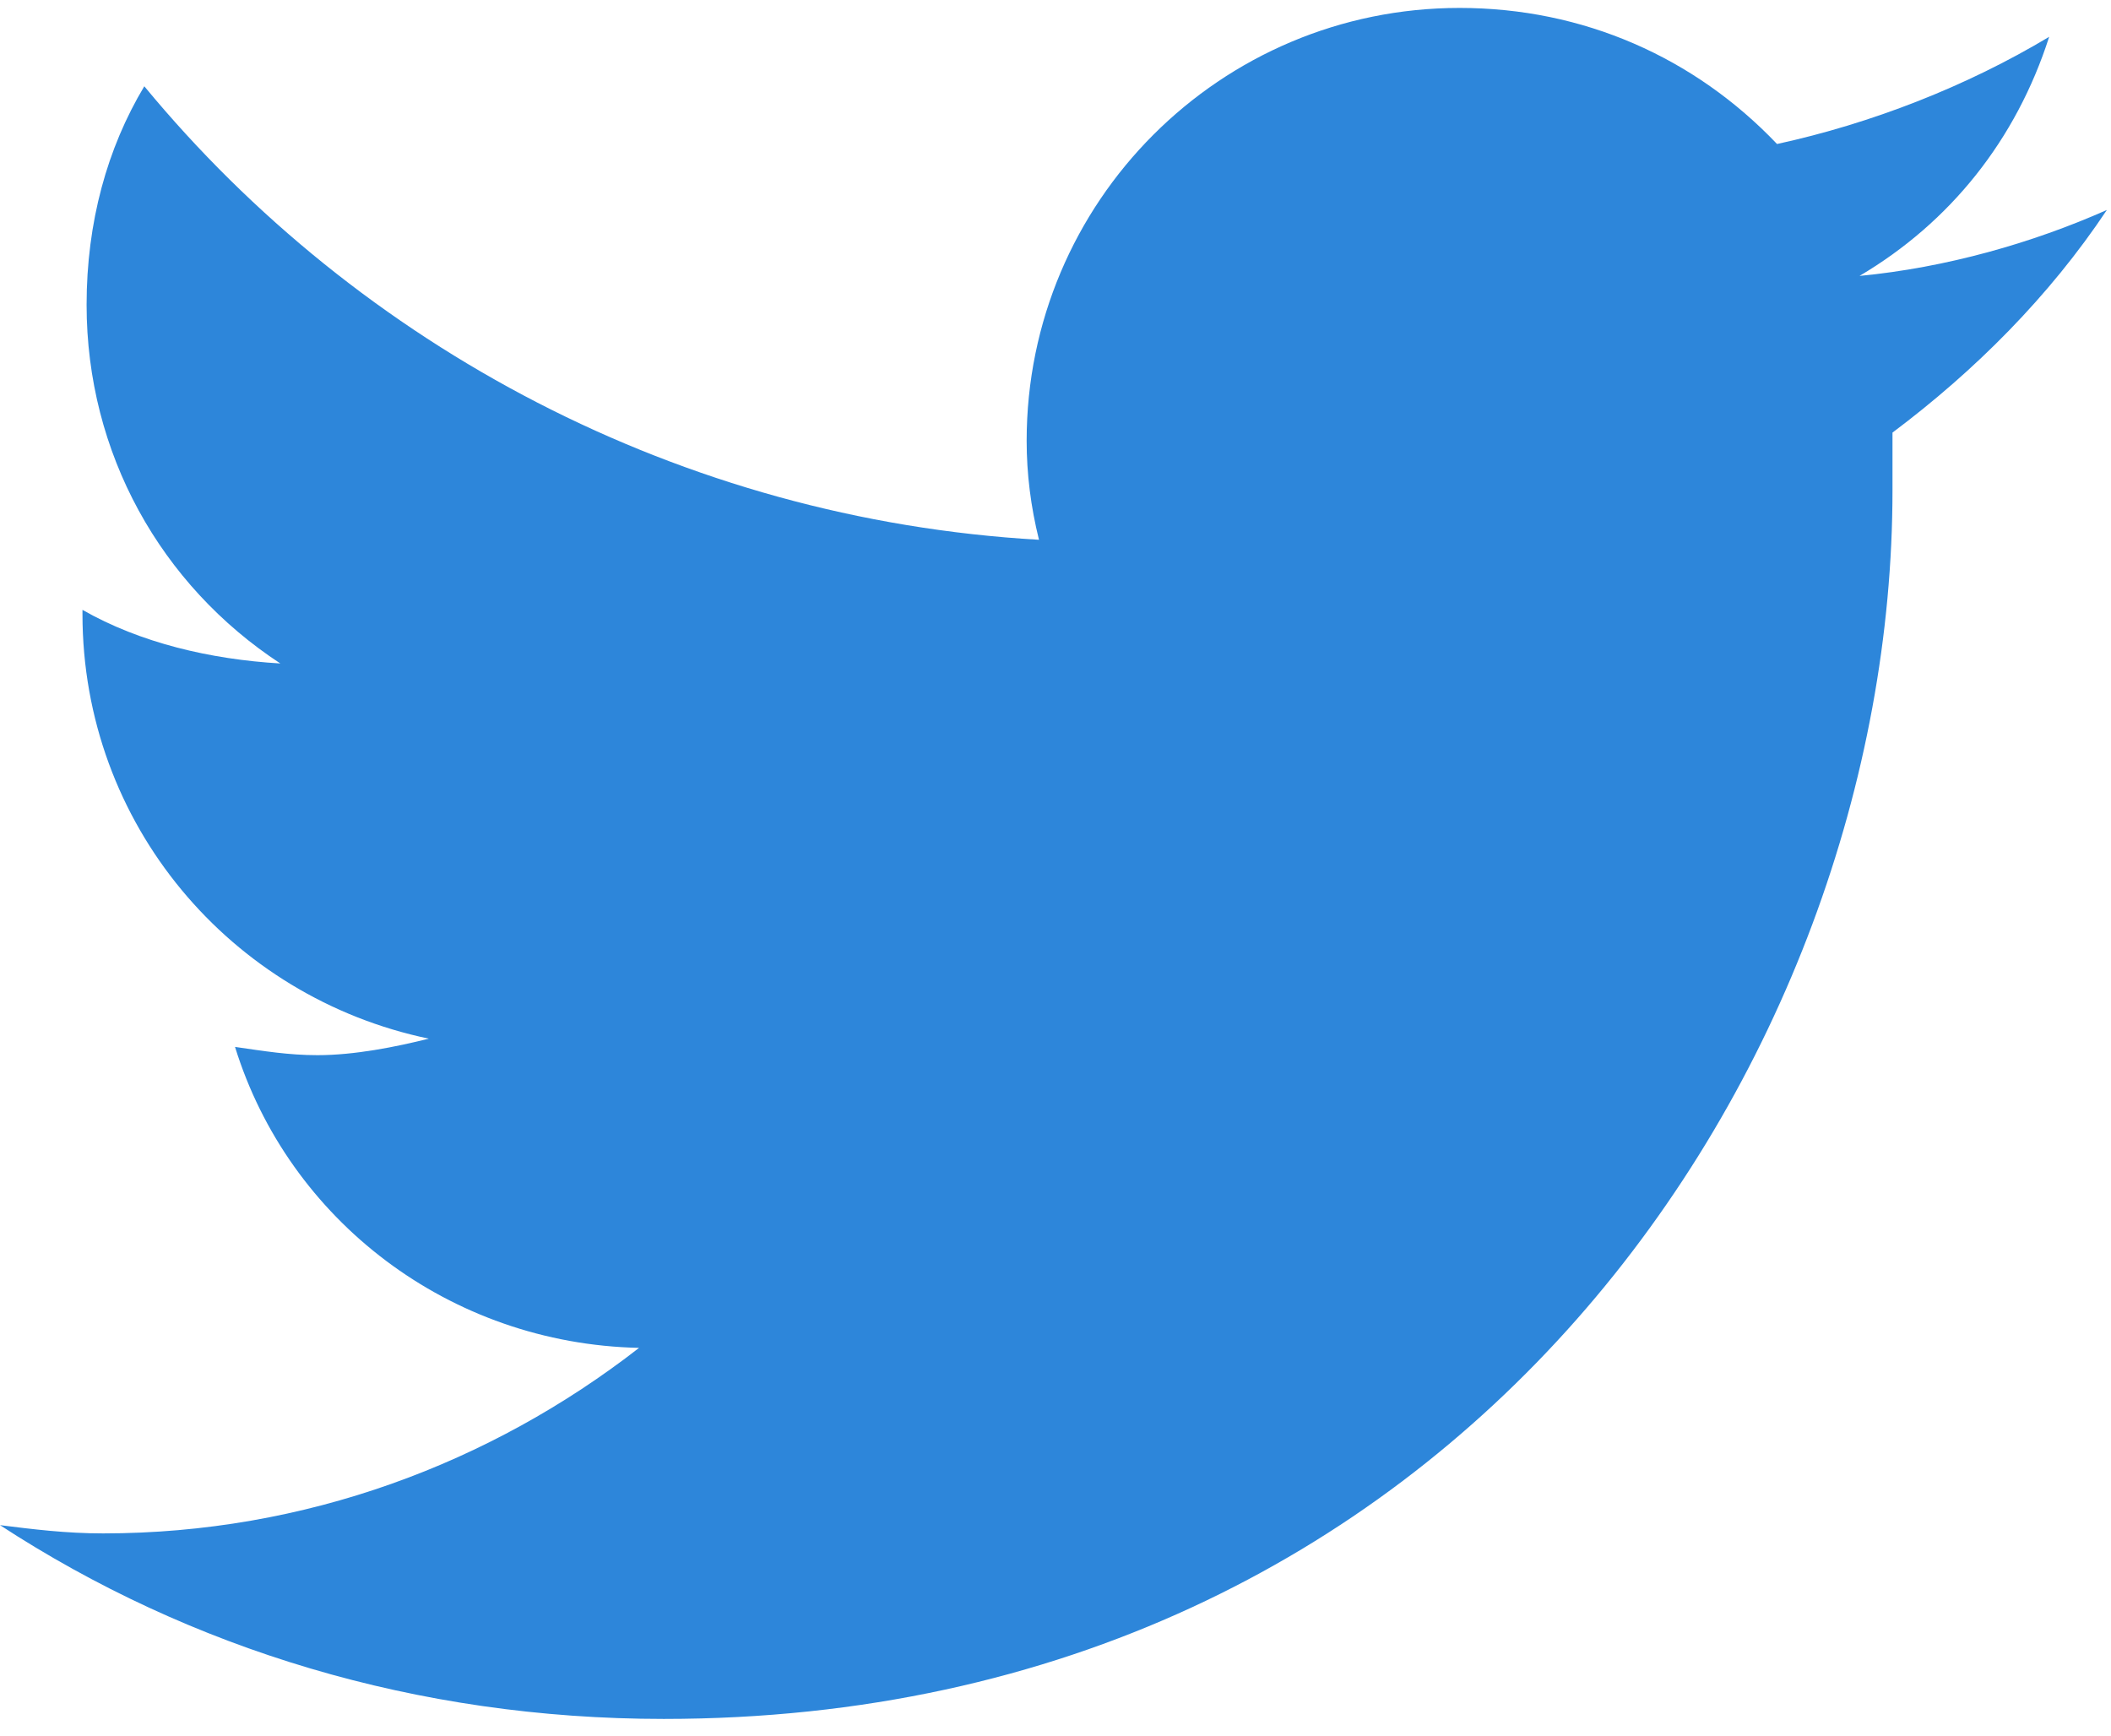
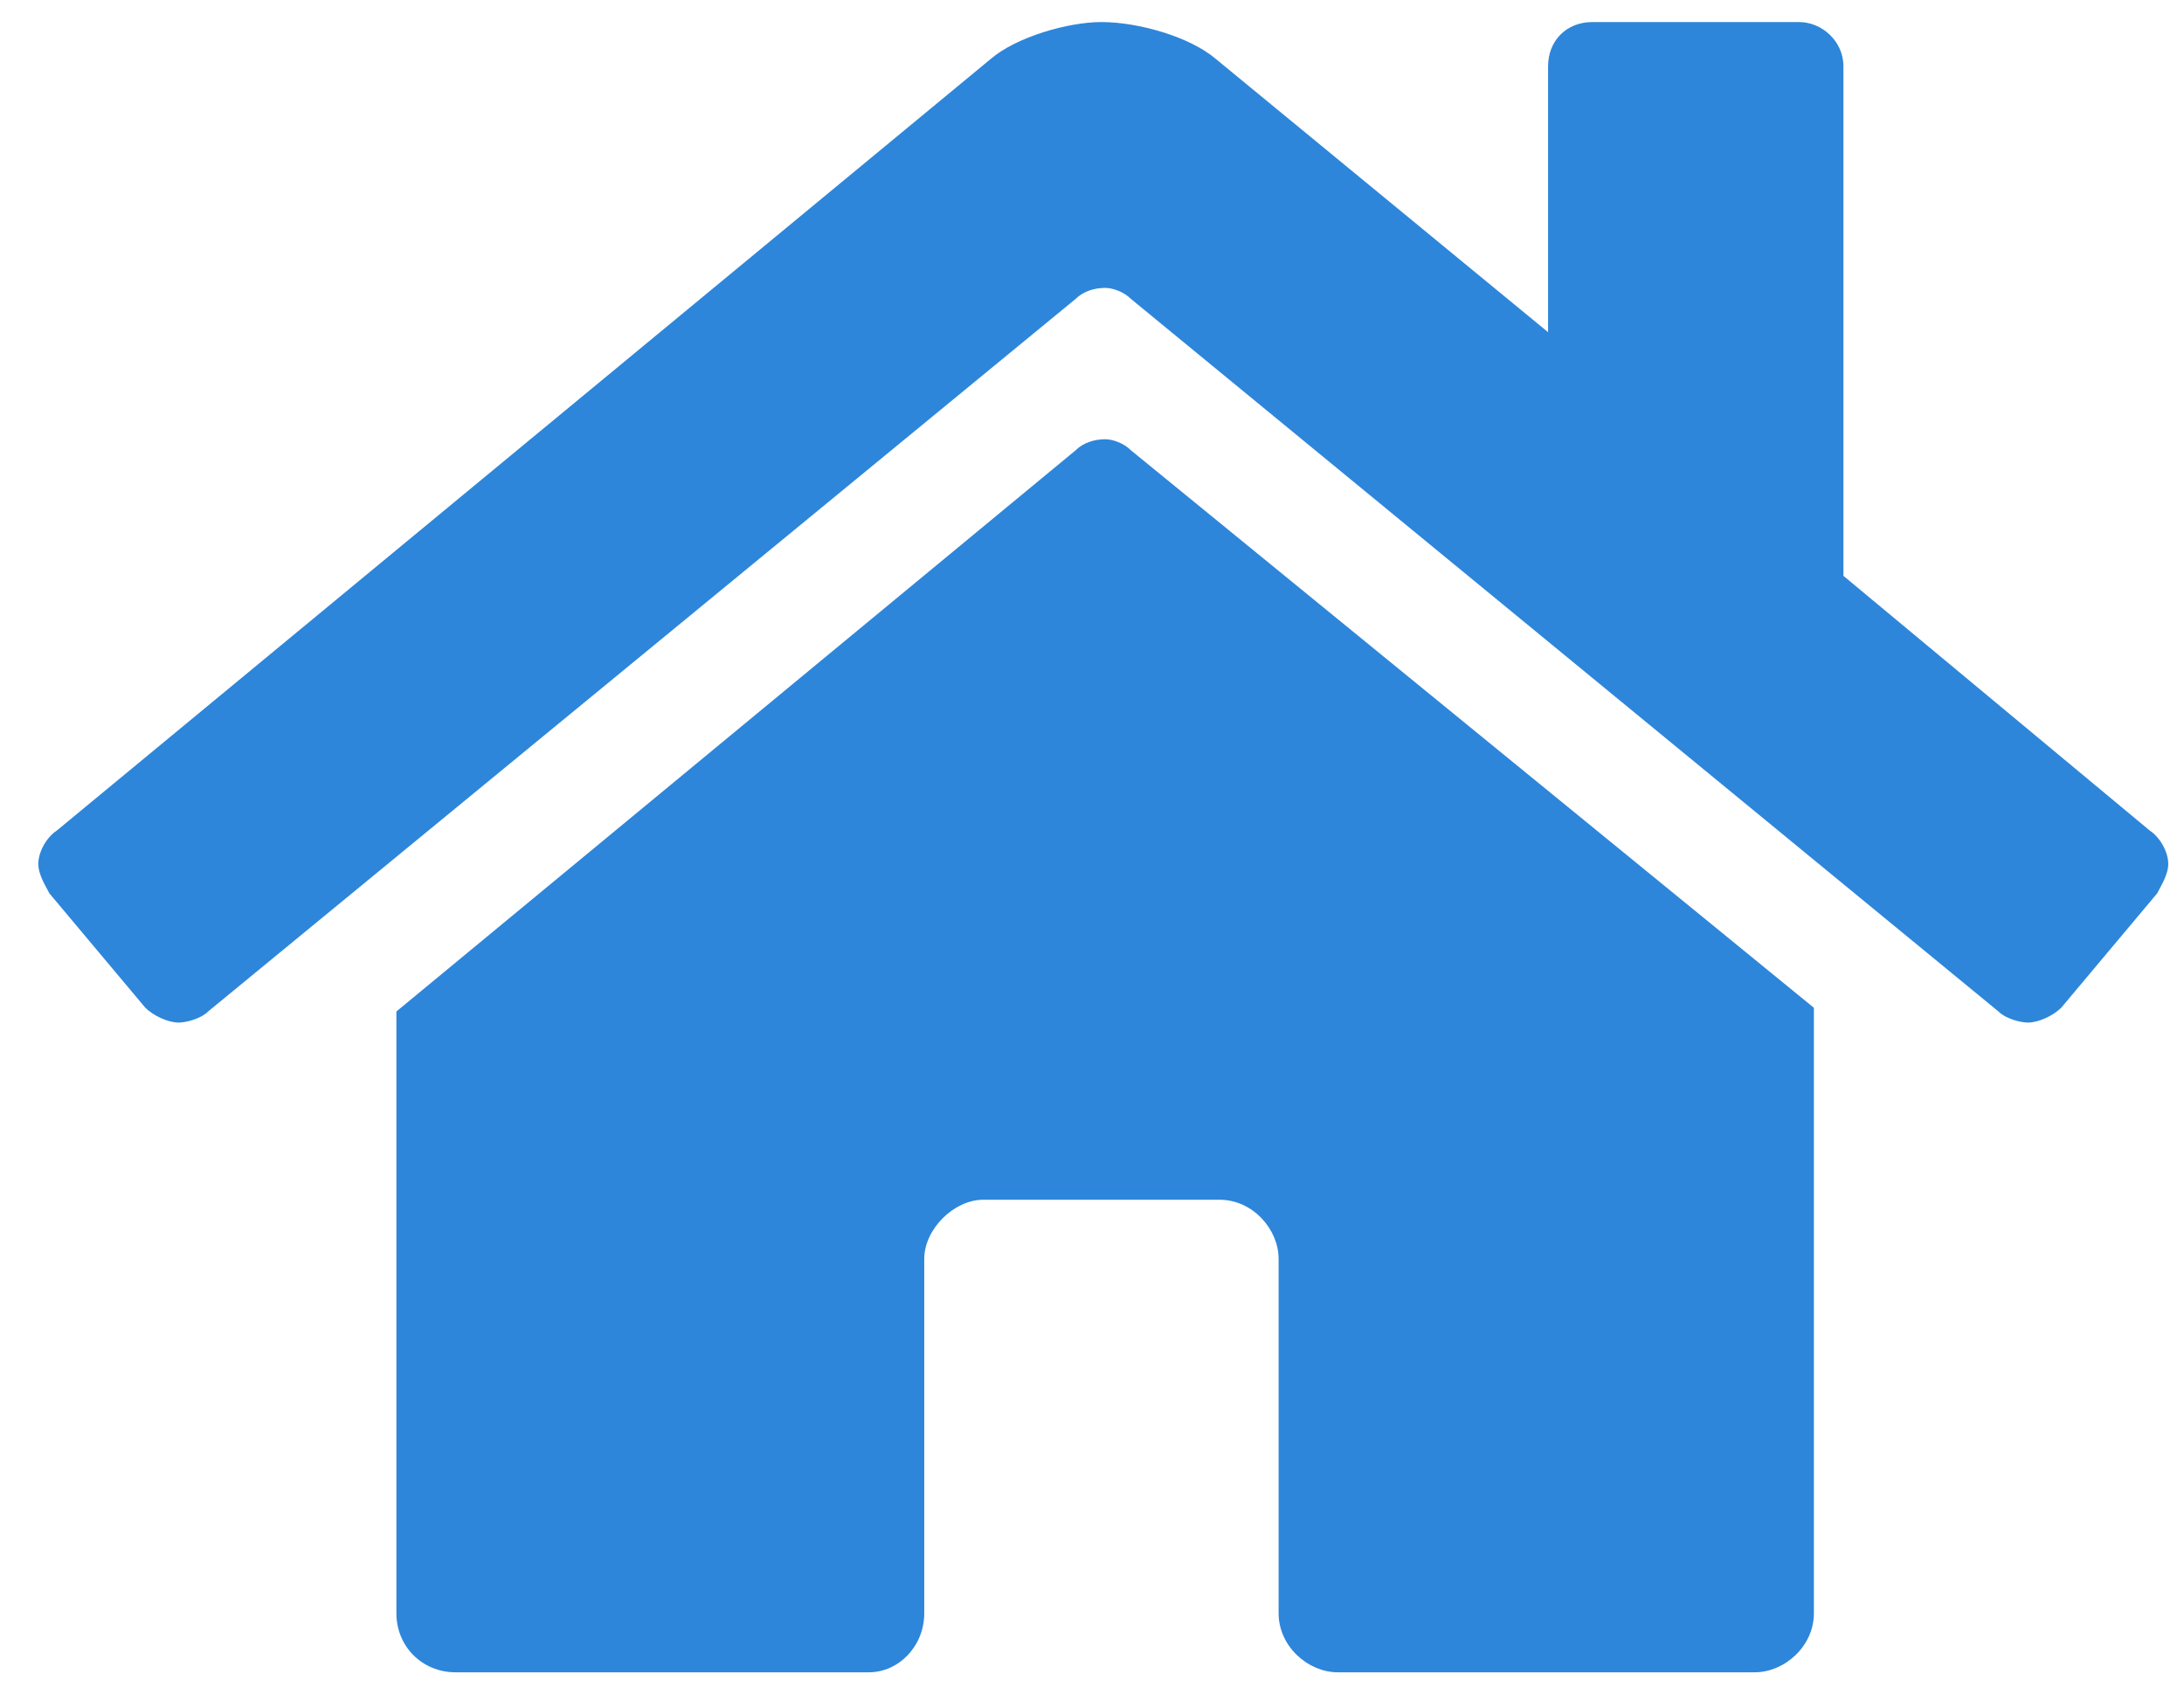
- <svg xmlns="http://www.w3.org/2000/svg" width="45" height="37" viewBox="0 0 45 37" fill="none">
-   <path d="M40.342 9.222C42.099 7.904 43.682 6.322 44.912 4.476C43.33 5.179 41.484 5.706 39.639 5.882C41.572 4.74 42.978 2.982 43.682 0.785C41.924 1.839 39.902 2.63 37.881 3.07C36.123 1.224 33.75 0.169 31.113 0.169C26.015 0.169 21.885 4.3 21.885 9.398C21.885 10.101 21.973 10.804 22.148 11.507C14.502 11.068 7.646 7.376 3.076 1.839C2.285 3.158 1.846 4.74 1.846 6.497C1.846 9.662 3.428 12.474 5.976 14.144C4.482 14.056 2.988 13.704 1.758 13.001V13.089C1.758 17.572 4.922 21.263 9.141 22.142C8.437 22.318 7.559 22.494 6.768 22.494C6.152 22.494 5.625 22.406 5.01 22.318C6.152 26.009 9.58 28.646 13.623 28.734C10.459 31.195 6.504 32.689 2.197 32.689C1.406 32.689 0.703 32.601 -8.2016e-05 32.513C4.043 35.15 8.877 36.644 14.15 36.644C31.113 36.644 40.342 22.669 40.342 10.453C40.342 10.013 40.342 9.662 40.342 9.222Z" fill="#2D86DA" />
+ <svg xmlns="http://www.w3.org/2000/svg" width="52" height="40" viewBox="0 0 52 40" fill="none">
+   <path d="M25.609 10.721L9.438 24.08V38.406C9.438 39.197 10.053 39.812 10.844 39.812H20.688C21.391 39.812 22.006 39.197 22.006 38.406V29.969C22.006 29.266 22.709 28.562 23.412 28.562H29.037C29.828 28.562 30.443 29.266 30.443 29.969V38.406C30.443 39.197 31.146 39.812 31.85 39.812H41.781C42.484 39.812 43.188 39.197 43.188 38.406V23.992L26.928 10.721C26.752 10.545 26.488 10.457 26.312 10.457C26.049 10.457 25.785 10.545 25.609 10.721ZM51.185 19.773L43.891 13.709V1.58C43.891 0.965 43.363 0.525 42.836 0.525H37.914C37.299 0.525 36.859 0.965 36.859 1.58V7.908L28.949 1.404C28.334 0.877 27.104 0.525 26.225 0.525C25.434 0.525 24.203 0.877 23.588 1.404L1.352 19.773C1.088 19.949 0.912 20.301 0.912 20.564C0.912 20.828 1.088 21.092 1.176 21.268L3.461 23.992C3.637 24.168 3.988 24.344 4.252 24.344C4.428 24.344 4.779 24.256 4.955 24.08L25.609 7.117C25.785 6.941 26.049 6.854 26.312 6.854C26.488 6.854 26.752 6.941 26.928 7.117L47.582 24.08C47.758 24.256 48.109 24.344 48.285 24.344C48.549 24.344 48.9 24.168 49.076 23.992L51.361 21.268C51.449 21.092 51.625 20.828 51.625 20.564C51.625 20.301 51.449 19.949 51.185 19.773Z" fill="#2D86DA" />
</svg>
